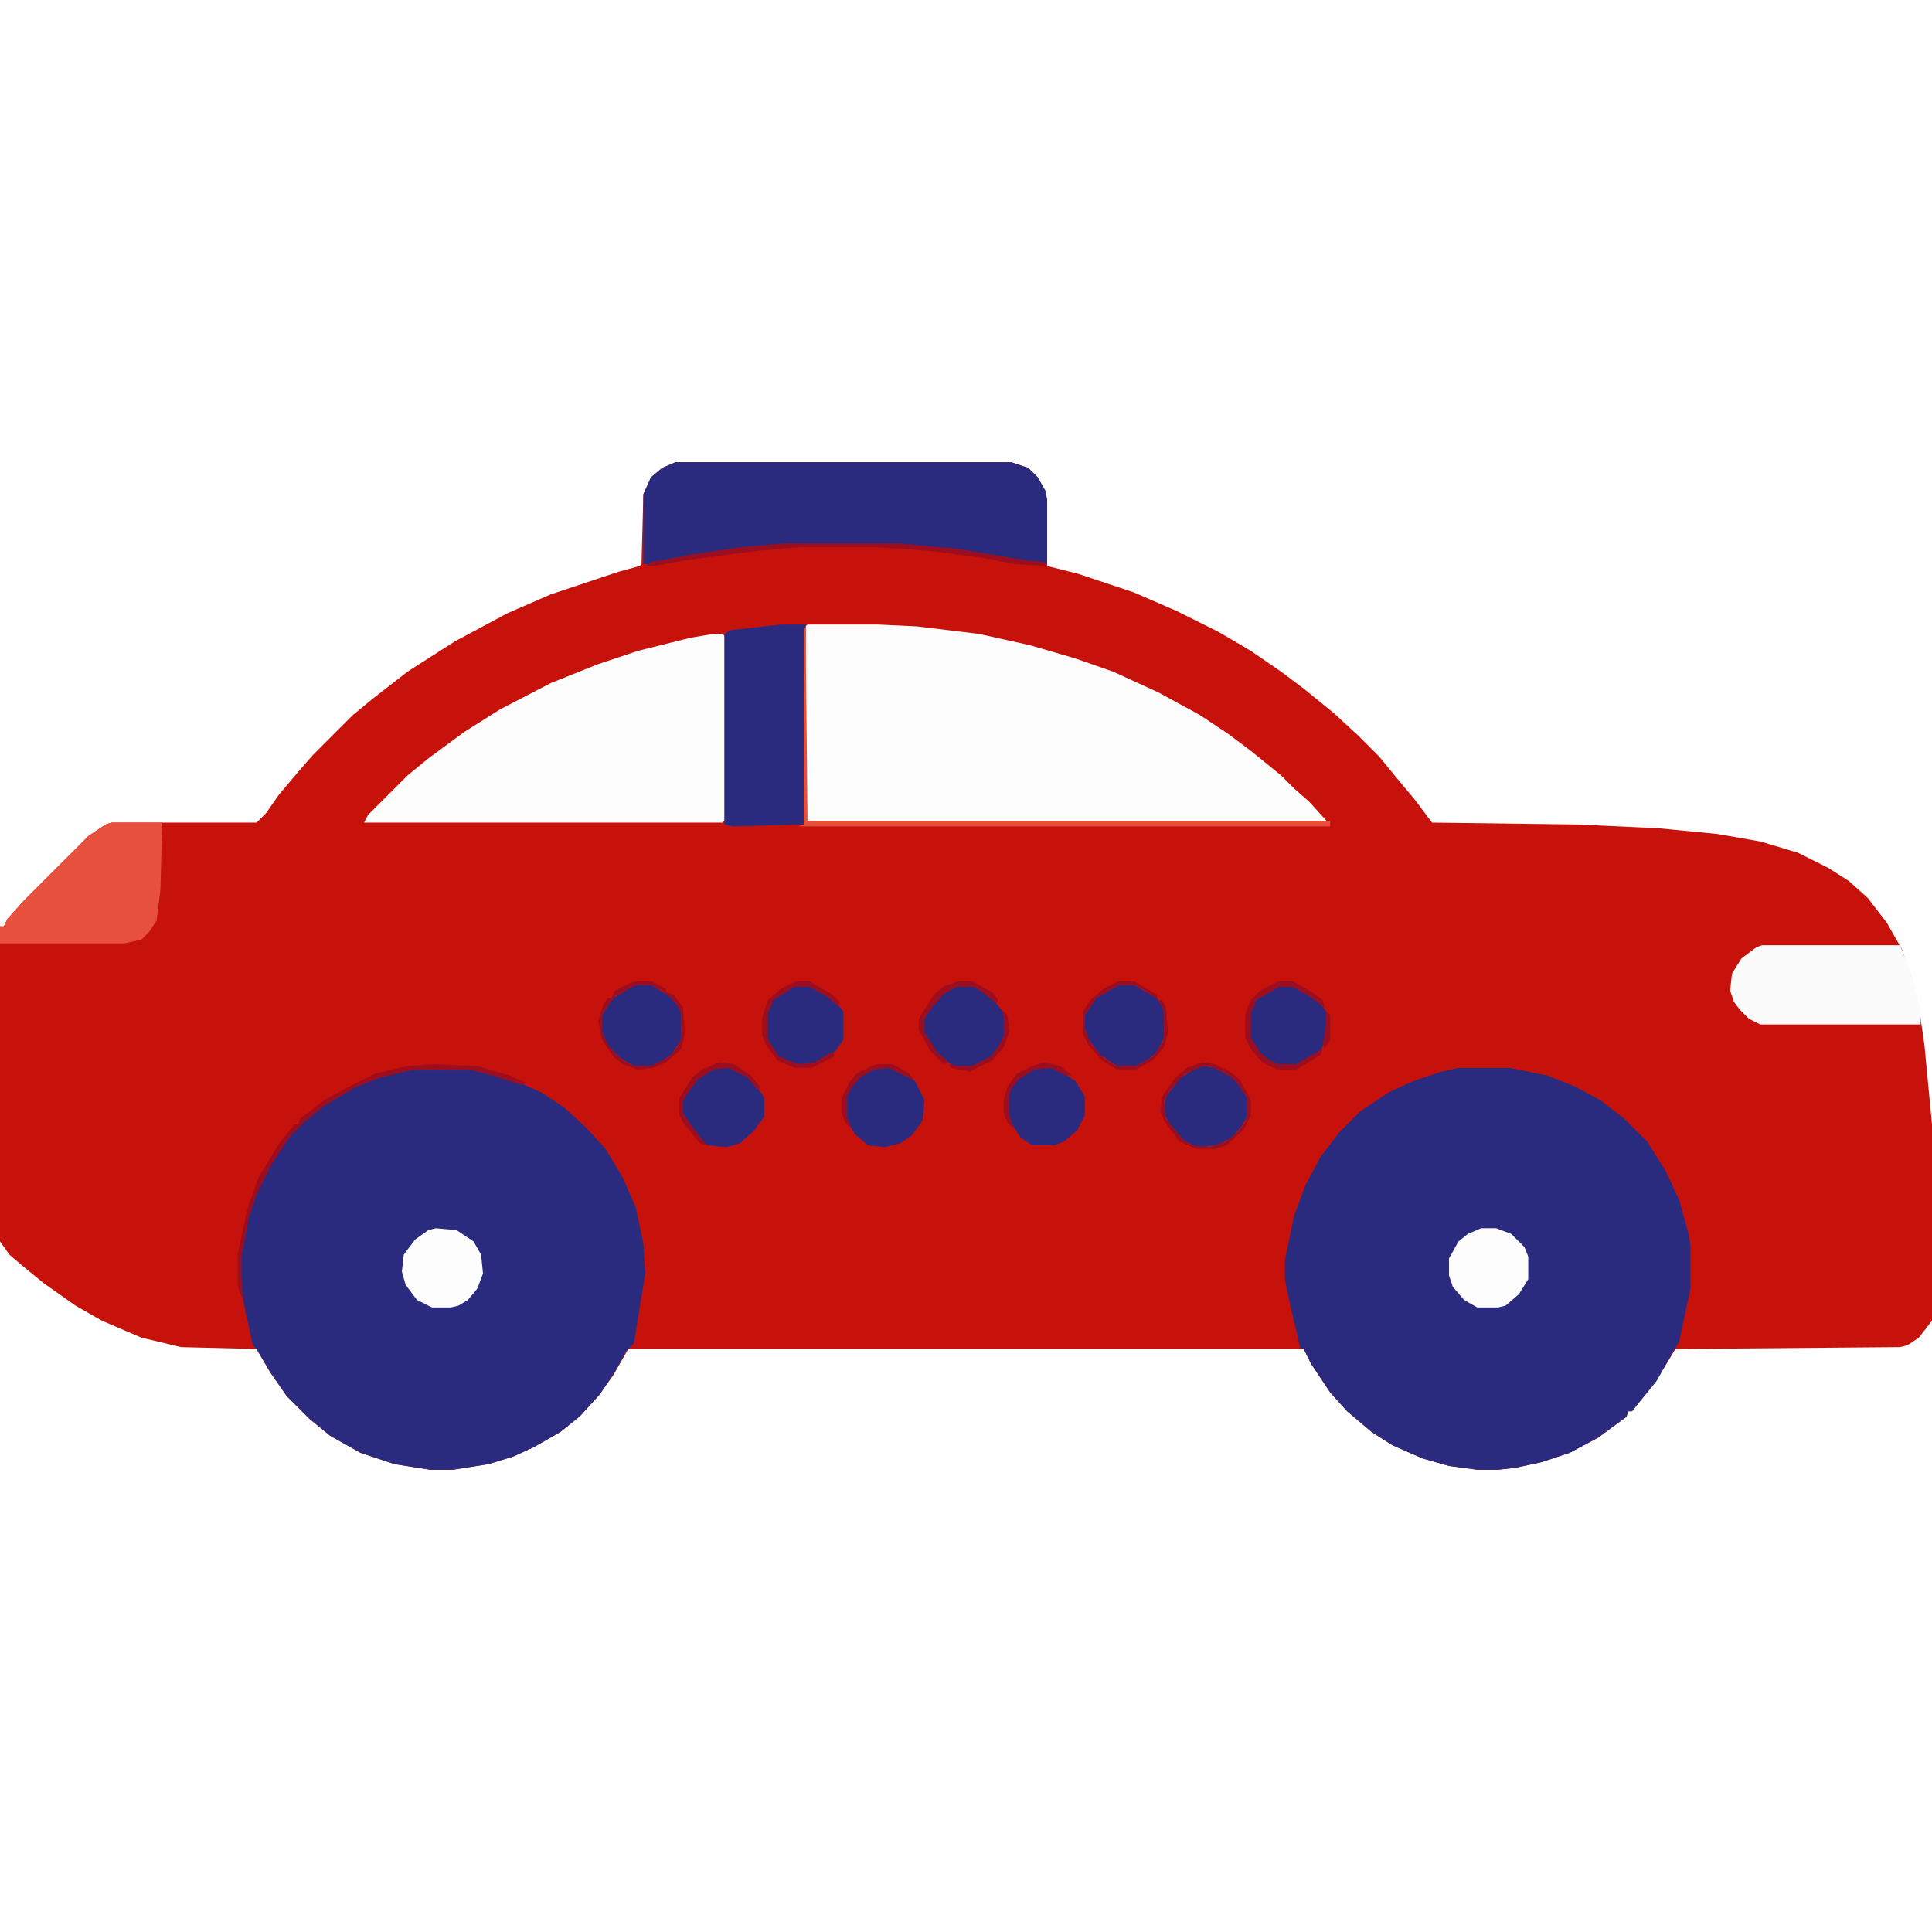
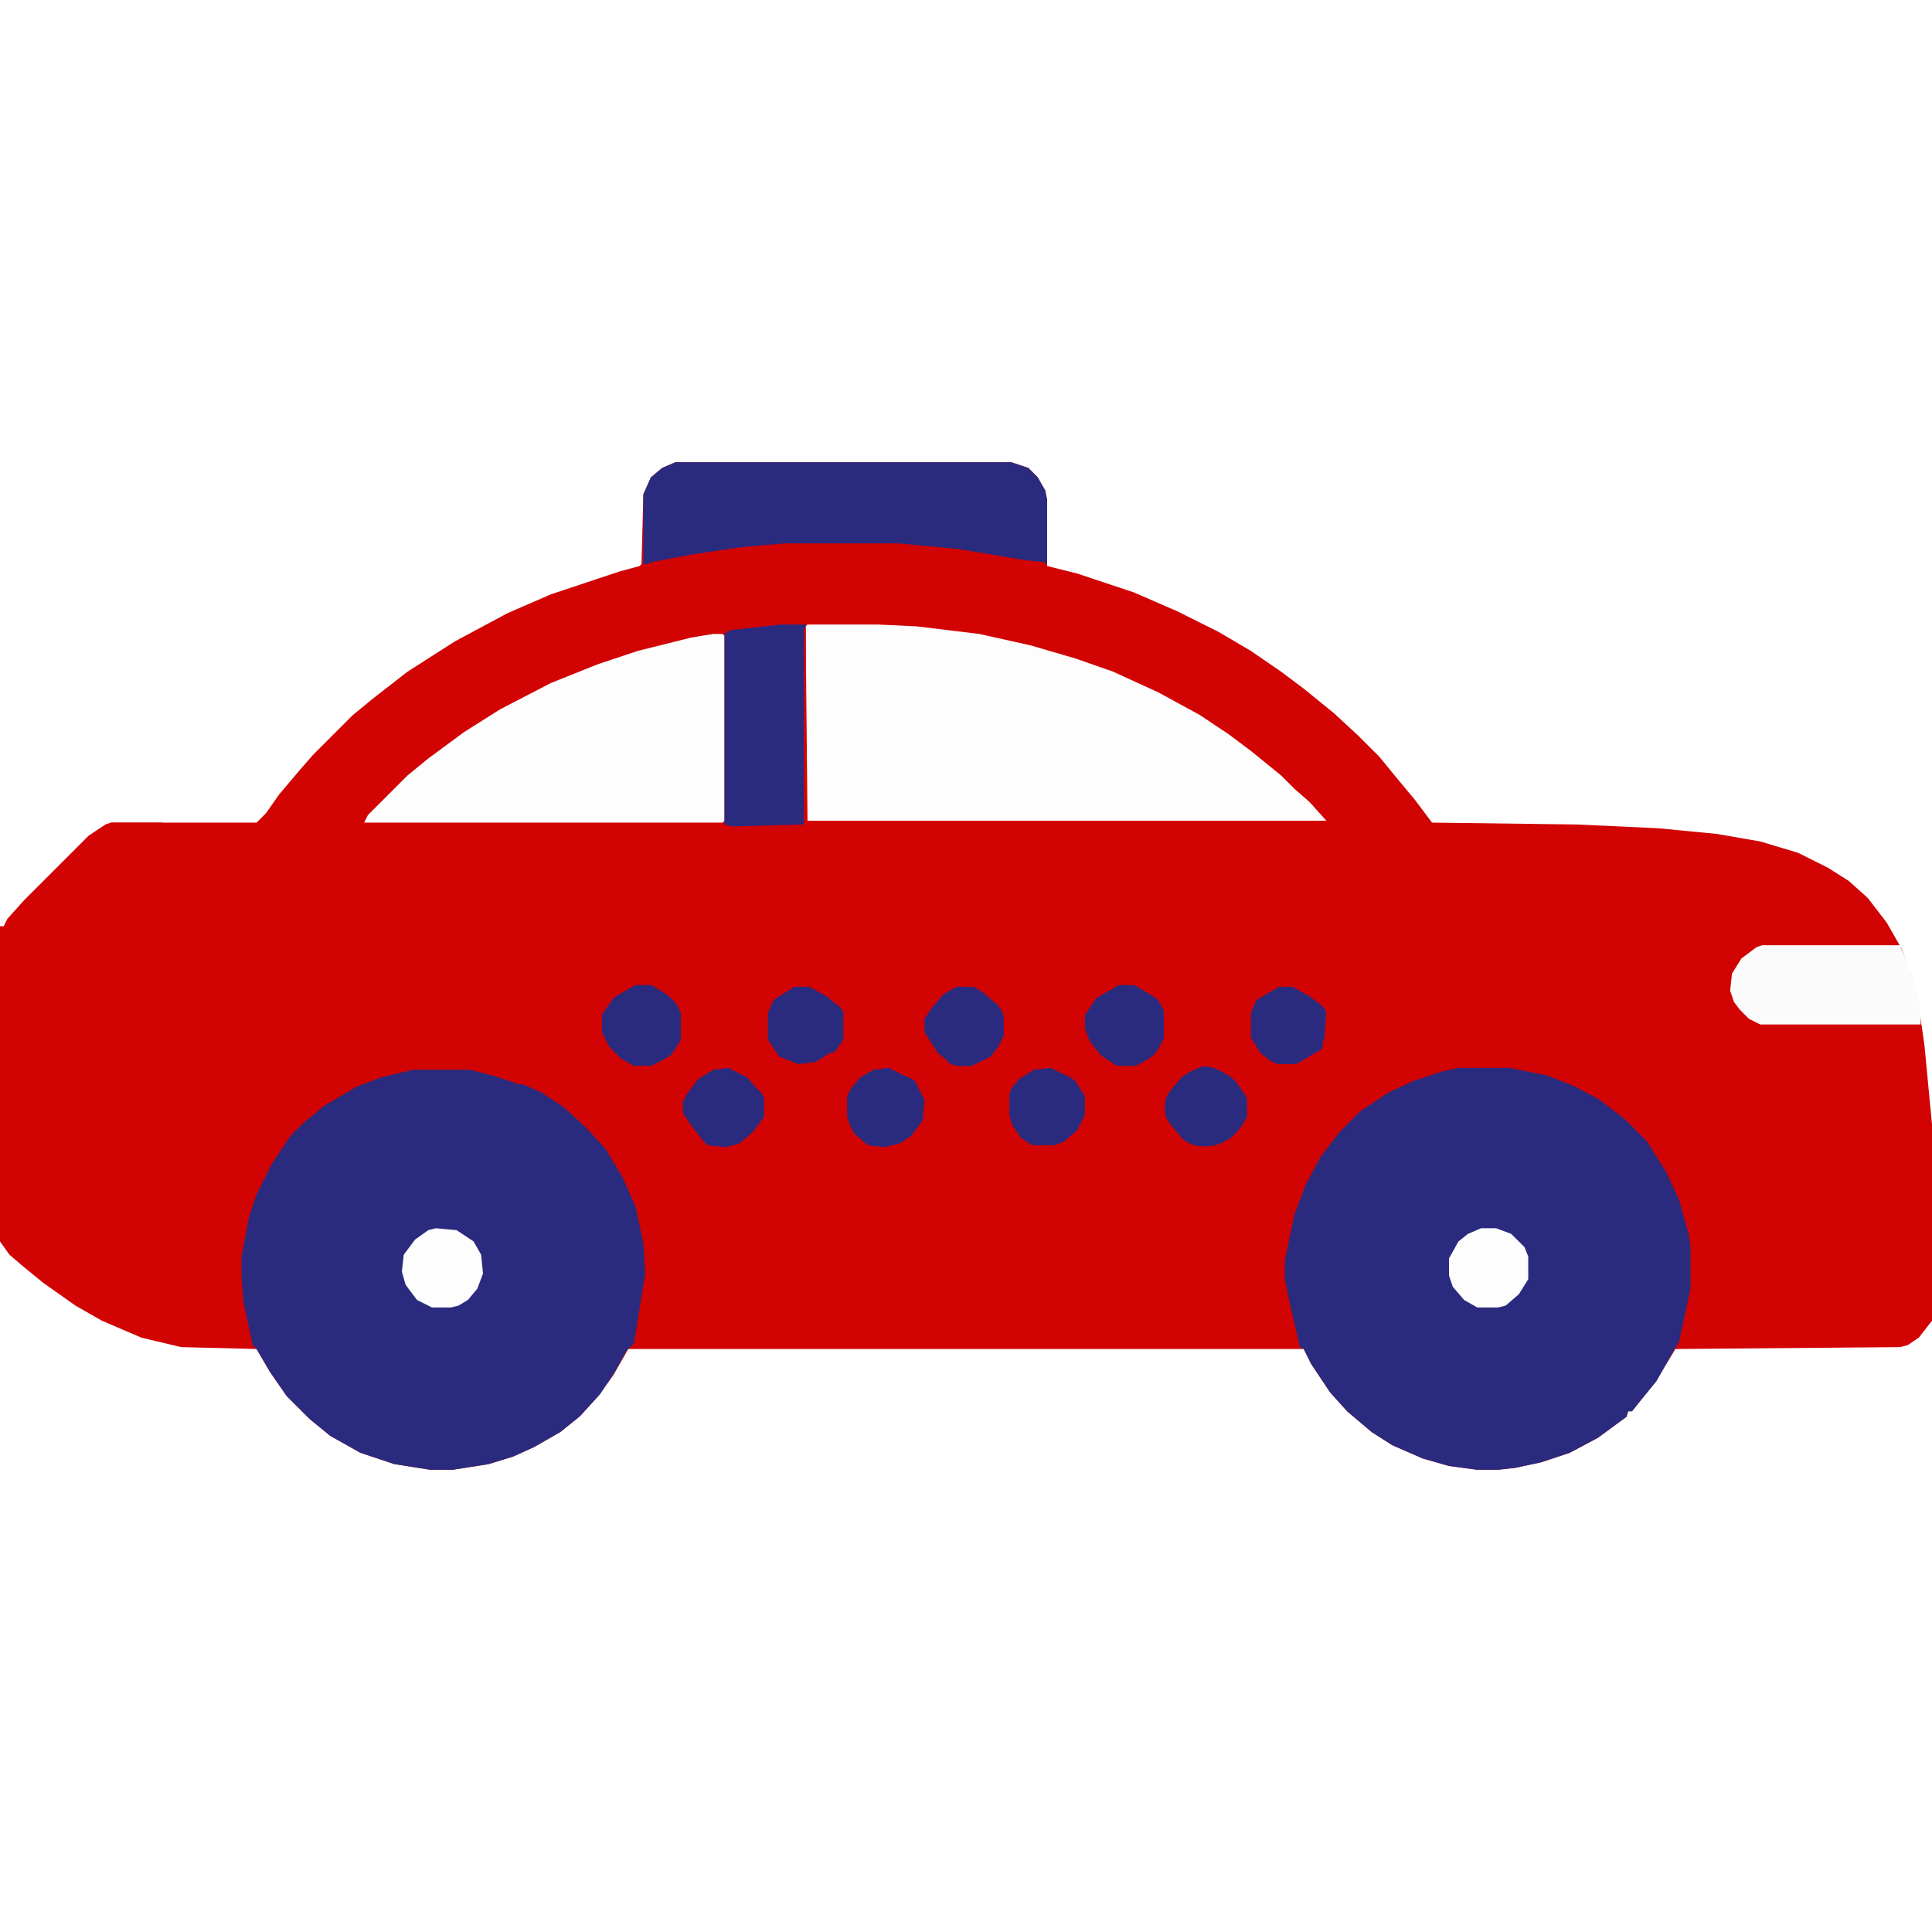
<svg xmlns="http://www.w3.org/2000/svg" version="1.1" viewBox="0 0 1024 1024" width="1280" height="1280">
-   <path transform="translate(358,245)" d="m0 0h178l9 3 5 5 4 7 1 5v35l16 4 30 10 23 10 22 11 17 10 16 11 12 9 16 13 13 12 11 11 9 11 10 12 9 12 77 1 43 2 31 3 23 4 20 6 16 8 11 7 10 9 10 13 8 14 5 14 4 16 3 21 4 42v104l-7 9-6 4-4 1-119 1-3 5-8 13-12 15h-2l-1 3-15 11-15 8-15 5-14 3-9 1h-11l-15-2-14-4-16-7-11-7-13-11-9-10-10-15-4-8h-358l-8 14-8 11-9 10-11 9-14 8-11 5-13 4-19 3h-12l-19-3-18-6-16-9-11-9-12-12-9-13-7-12-40-1-21-5-21-9-14-8-17-12-11-9-7-6-5-7v-167h2l2-4 9-10 34-34 9-6 3-1h77l5-5 7-10 11-13 7-8 21-21 11-9 18-14 25-16 28-15 23-10 36-12 11-3 1-1 1-37 4-9 6-5z" fill="#C7110B" />
+   <path transform="translate(358,245)" d="m0 0h178l9 3 5 5 4 7 1 5v35l16 4 30 10 23 10 22 11 17 10 16 11 12 9 16 13 13 12 11 11 9 11 10 12 9 12 77 1 43 2 31 3 23 4 20 6 16 8 11 7 10 9 10 13 8 14 5 14 4 16 3 21 4 42v104l-7 9-6 4-4 1-119 1-3 5-8 13-12 15h-2l-1 3-15 11-15 8-15 5-14 3-9 1h-11l-15-2-14-4-16-7-11-7-13-11-9-10-10-15-4-8h-358l-8 14-8 11-9 10-11 9-14 8-11 5-13 4-19 3h-12l-19-3-18-6-16-9-11-9-12-12-9-13-7-12-40-1-21-5-21-9-14-8-17-12-11-9-7-6-5-7v-167h2l2-4 9-10 34-34 9-6 3-1h77l5-5 7-10 11-13 7-8 21-21 11-9 18-14 25-16 28-15 23-10 36-12 11-3 1-1 1-37 4-9 6-5z" fill="#d10303" />
  <path transform="translate(773,566)" d="m0 0h27l20 4 15 6 13 7 13 10 12 12 10 16 7 15 5 18 1 6v23l-6 28-3 5-9 16-9 11-4 5h-2l-1 3-15 11-15 8-15 5-14 3-9 1h-11l-15-2-14-4-16-7-11-7-13-11-9-10-10-15-4-8-2-1-6-26-2-10v-10l5-24 6-16 8-15 10-13 11-11 15-10 13-6 15-5z" fill="#2A2B7E" />
  <path transform="translate(219,566)" d="m0 0h30l22 6 16 7 12 8 12 11 10 11 9 15 7 16 4 19 1 16-6 37-4 4-6 11-8 12-11 12-10 8-14 8-11 5-13 4-19 3h-12l-19-3-18-6-16-9-11-9-12-12-9-13-7-12-2-2-5-23-2-13v-11l5-24 5-13 6-12 8-12 9-10 9-8 15-9 10-5 15-5z" fill="#2A2B7E" />
  <path transform="translate(428,331)" d="m0 0h37l21 1 33 4 27 6 24 7 20 7 24 11 22 12 15 10 12 9 16 13 7 7 8 7 9 10v1h-275l-1-1v-103z" fill="#FDFDFD" />
  <path transform="translate(378,336)" d="m0 0h5l1 1v98l-1 1h-190l2-4 21-21 11-9 19-14 19-12 27-14 25-10 21-7 28-7z" fill="#FDFDFD" />
  <path transform="translate(358,245)" d="m0 0h178l9 3 5 5 4 7 1 5v34l-16-2-39-6-24-2h-60l-23 2-38 6-10 2h-4v-37l4-9 6-5z" fill="#2A2B7E" />
  <path transform="translate(414,331)" d="m0 0h13l-1 106-38 1-4-1v-101l3-2z" fill="#2A2B7F" />
  <path transform="translate(934,501)" d="m0 0h73l5 12 4 14 2 10v6h-85l-6-3-5-5-3-4-2-6 1-9 5-8 8-6z" fill="#FCFBFB" />
-   <path transform="translate(59,436)" d="m0 0h27l-1 36-2 16-4 6-4 4-9 2h-66v-9h2l2-4 9-10 34-34 9-6z" fill="#E6503D" />
+   <path transform="translate(59,436)" d="m0 0h27l-1 36-2 16-4 6-4 4-9 2h-66v-9h2l2-4 9-10 34-34 9-6z" fill="#d10303" />
  <path transform="translate(507,522)" d="m0 0h9l10 7 6 8 1 2v10l-5 9-8 6-5 2h-7l-8-4-7-8-4-7v-7l7-10 8-7z" fill="#2A2B7F" />
  <path transform="translate(337,522)" d="m0 0h8l10 6 5 6 1 3v14l-5 8-8 5-3 1h-9l-7-4-7-7-3-7v-9l6-9 10-6z" fill="#2A2B7F" />
  <path transform="translate(785,651)" d="m0 0h8l8 3 7 7 2 5v12l-5 8-7 6-4 1h-11l-7-4-6-7-2-6v-9l5-9 5-4z" fill="#FDFDFD" />
  <path transform="translate(231,651)" d="m0 0 11 1 9 6 4 7 1 10-3 8-5 6-5 3-4 1h-10l-8-4-6-8-2-7 1-9 6-8 7-5z" fill="#FDFDFD" />
  <path transform="translate(593,522)" d="m0 0h8l12 7 3 4 1 3v14l-4 8-8 6-3 1h-10l-9-6-6-8-2-6v-7l6-9z" fill="#2A2B7F" />
  <path transform="translate(638,565)" d="m0 0 6 1 9 5 6 7 2 4v10l-3 5-5 6-8 4-10 1-7-3-8-9-3-6 1-9 8-10 8-5z" fill="#2A2B7F" />
  <path transform="translate(678,522)" d="m0 0h7l13 8 5 6v14l-3 7-11 7-2 1h-10l-8-5-5-6-2-4v-13l4-8z" fill="#2A2B7F" />
  <path transform="translate(421,522)" d="m0 0h8l12 7 6 7v15l-4 6-11 7-9 1-10-4-6-8-1-2v-14l4-8z" fill="#2A2B7F" />
  <path transform="translate(381,565)" d="m0 0 8 1 9 6 6 8 1 2v10l-6 8-7 6-7 2-10-1-6-5-7-10-1-2v-6l6-10 7-6z" fill="#2A2B7F" />
  <path transform="translate(467,565)" d="m0 0 7 1 11 7 5 10-1 11-6 8-6 4-8 2-9-1-7-6-5-9v-11l5-8 7-6z" fill="#2A2B7F" />
  <path transform="translate(552,565)" d="m0 0 8 1 10 7 5 8v10l-4 8-7 6-5 2h-12l-6-4-6-9-1-3v-11l4-7 6-5z" fill="#2A2B7F" />
-   <path transform="translate(426,333)" d="m0 0h1l1 102h274 3v3h-282l3-1z" fill="#E6503D" />
-   <path transform="translate(230,564)" d="m0 0 23 1 17 5 9 4-3 1-15-5-12-3h-30l-17 4-13 5-17 10-11 9-7 7-10 15-8 16-4 12-4 21v11l1 12-2-4-1-4v-16l5-24 6-17 11-18 8-10h2l1-3 13-10 11-6 16-8 17-4z" fill="#9C0E1F" />
-   <path transform="translate(416,288)" d="m0 0h60l32 3 36 6 10 1v2l-16-1-15-3-30-4-30-2h-38l-24 2-38 5-16 3h-5l3-2 21-4 27-4z" fill="#9C0E1F" />
-   <path transform="translate(637,563)" d="m0 0 7 1 8 4 5 4 5 9 1 3v7l-4 8-9 8-6 2h-10l-9-4-8-11-2-5 1-8 7-10 6-5zm1 2-10 4-8 9-3 6 1 9 9 11 5 3 9 1 9-3 6-5 4-5 1-3v-10l-6-9-5-4-9-4z" fill="#9C0E1F" />
-   <path transform="translate(593,520)" d="m0 0h8l12 7 1 3h2l2 4 1 13-2 8-6 7-9 5h-10l-8-5-7-8-3-6v-12l4-6 7-6zm0 2-12 7-6 9v7l3 8 7 8 7 4h10l9-5 5-7 1-3v-14l-3-6-9-6-4-2z" fill="#9C0E1F" />
-   <path transform="translate(338,520)" d="m0 0h7l8 4v2l4 1 5 7 1 14-2 8-8 7-7 3-8 1-8-3-5-4-6-9-2-10 3-9 2-3h2l2-4 8-4zm-1 2-11 6-6 8-1 2v9l4 8 7 7 6 3h9l10-5 4-5 2-4v-14l-3-6-7-6-6-3z" fill="#9C0E1F" />
-   <path transform="translate(678,520)" d="m0 0h7l9 5 7 5 1 4-8-6-9-5h-7l-12 7-3 7v13l5 8 5 4 4 2h10l12-7 2-1-1 3-13 8h-10l-8-4-6-7-3-6v-12l3-8 5-5z" fill="#9C0E1F" />
-   <path transform="translate(422,520)" d="m0 0h7l12 7 4 4-1 2-6-5-9-5h-8l-11 7-3 7v14l6 9 10 4 9-1 8-5h2v2l-12 6h-9l-9-4-6-8-2-5v-10l3-9 7-6z" fill="#9C0E1F" />
-   <path transform="translate(508,520)" d="m0 0h7l11 6 3 4-1 2-7-6-5-3h-9l-7 4-6 7-4 6v7l7 11 6 5-3 1-7-7-6-11v-6l8-13 5-4z" fill="#9C0E1F" />
-   <path transform="translate(381,563)" d="m0 0 8 1 9 6 5 6-1 2-6-7-10-5-8 1-8 5-6 8-2 4v6l4 6 7 9 2 2-4-1-9-11-2-4v-9l7-11 5-4z" fill="#9C0E1F" />
-   <path transform="translate(465,564)" d="m0 0h8l9 5 2 3-5-2-8-4-8 1-7 4-5 6-2 4v11l2 6-3-3-2-5v-8l4-8 4-5 8-4z" fill="#9C0E1F" />
-   <path transform="translate(553,563)" d="m0 0 9 2 6 5h-3l-8-4-9 1-8 5-4 5-1 3v11l2 7-3-3-2-5v-7l2-7 5-7 8-4z" fill="#9C0E1F" />
-   <path transform="translate(531,535)" d="m0 0 3 3 1 9-3 8-6 7-12 6-10-2-1-2 5 1h7l10-5 4-5 3-6v-10z" fill="#9C0E1F" />
-   <path transform="translate(703,536)" d="m0 0 2 2v13l-3 5-1-3 1-3z" fill="#9C0E1F" />
+   <path transform="translate(426,333)" d="m0 0h1l1 102h274 3v3h-282l3-1z" fill="#d10303" />
+   <path transform="translate(230,564)" d="m0 0 23 1 17 5 9 4-3 1-15-5-12-3h-30l-17 4-13 5-17 10-11 9-7 7-10 15-8 16-4 12-4 21v11l1 12-2-4-1-4v-16l5-24 6-17 11-18 8-10h2l1-3 13-10 11-6 16-8 17-4z" fill="#d10303" />
+   <path transform="translate(416,288)" d="m0 0h60l32 3 36 6 10 1v2l-16-1-15-3-30-4-30-2h-38l-24 2-38 5-16 3h-5l3-2 21-4 27-4z" fill="#d10303" />
+   <path transform="translate(637,563)" d="m0 0 7 1 8 4 5 4 5 9 1 3v7l-4 8-9 8-6 2h-10l-9-4-8-11-2-5 1-8 7-10 6-5zm1 2-10 4-8 9-3 6 1 9 9 11 5 3 9 1 9-3 6-5 4-5 1-3v-10l-6-9-5-4-9-4z" fill="#d10303" />
+   <path transform="translate(593,520)" d="m0 0h8l12 7 1 3h2l2 4 1 13-2 8-6 7-9 5h-10l-8-5-7-8-3-6v-12l4-6 7-6zm0 2-12 7-6 9v7l3 8 7 8 7 4h10l9-5 5-7 1-3v-14l-3-6-9-6-4-2z" fill="#d10303" />
+   <path transform="translate(338,520)" d="m0 0h7l8 4v2l4 1 5 7 1 14-2 8-8 7-7 3-8 1-8-3-5-4-6-9-2-10 3-9 2-3h2l2-4 8-4zm-1 2-11 6-6 8-1 2v9l4 8 7 7 6 3h9l10-5 4-5 2-4v-14l-3-6-7-6-6-3z" fill="#d10303" />
+   <path transform="translate(678,520)" d="m0 0h7l9 5 7 5 1 4-8-6-9-5h-7l-12 7-3 7v13l5 8 5 4 4 2h10l12-7 2-1-1 3-13 8h-10l-8-4-6-7-3-6v-12l3-8 5-5z" fill="#d10303" />
+   <path transform="translate(422,520)" d="m0 0h7l12 7 4 4-1 2-6-5-9-5h-8l-11 7-3 7v14l6 9 10 4 9-1 8-5h2v2l-12 6h-9l-9-4-6-8-2-5v-10l3-9 7-6z" fill="#d10303" />
+   <path transform="translate(508,520)" d="m0 0h7l11 6 3 4-1 2-7-6-5-3h-9l-7 4-6 7-4 6v7l7 11 6 5-3 1-7-7-6-11v-6l8-13 5-4z" fill="#d10303" />
+   <path transform="translate(381,563)" d="m0 0 8 1 9 6 5 6-1 2-6-7-10-5-8 1-8 5-6 8-2 4v6l4 6 7 9 2 2-4-1-9-11-2-4v-9l7-11 5-4z" fill="#d10303" />
+   <path transform="translate(465,564)" d="m0 0h8l9 5 2 3-5-2-8-4-8 1-7 4-5 6-2 4v11l2 6-3-3-2-5v-8l4-8 4-5 8-4z" fill="#d10303" />
+   <path transform="translate(553,563)" d="m0 0 9 2 6 5h-3l-8-4-9 1-8 5-4 5-1 3v11l2 7-3-3-2-5v-7l2-7 5-7 8-4z" fill="#d10303" />
+   <path transform="translate(531,535)" d="m0 0 3 3 1 9-3 8-6 7-12 6-10-2-1-2 5 1h7l10-5 4-5 3-6v-10z" fill="#d10303" />
+   <path transform="translate(703,536)" d="m0 0 2 2v13l-3 5-1-3 1-3z" fill="#d10303" />
</svg>
